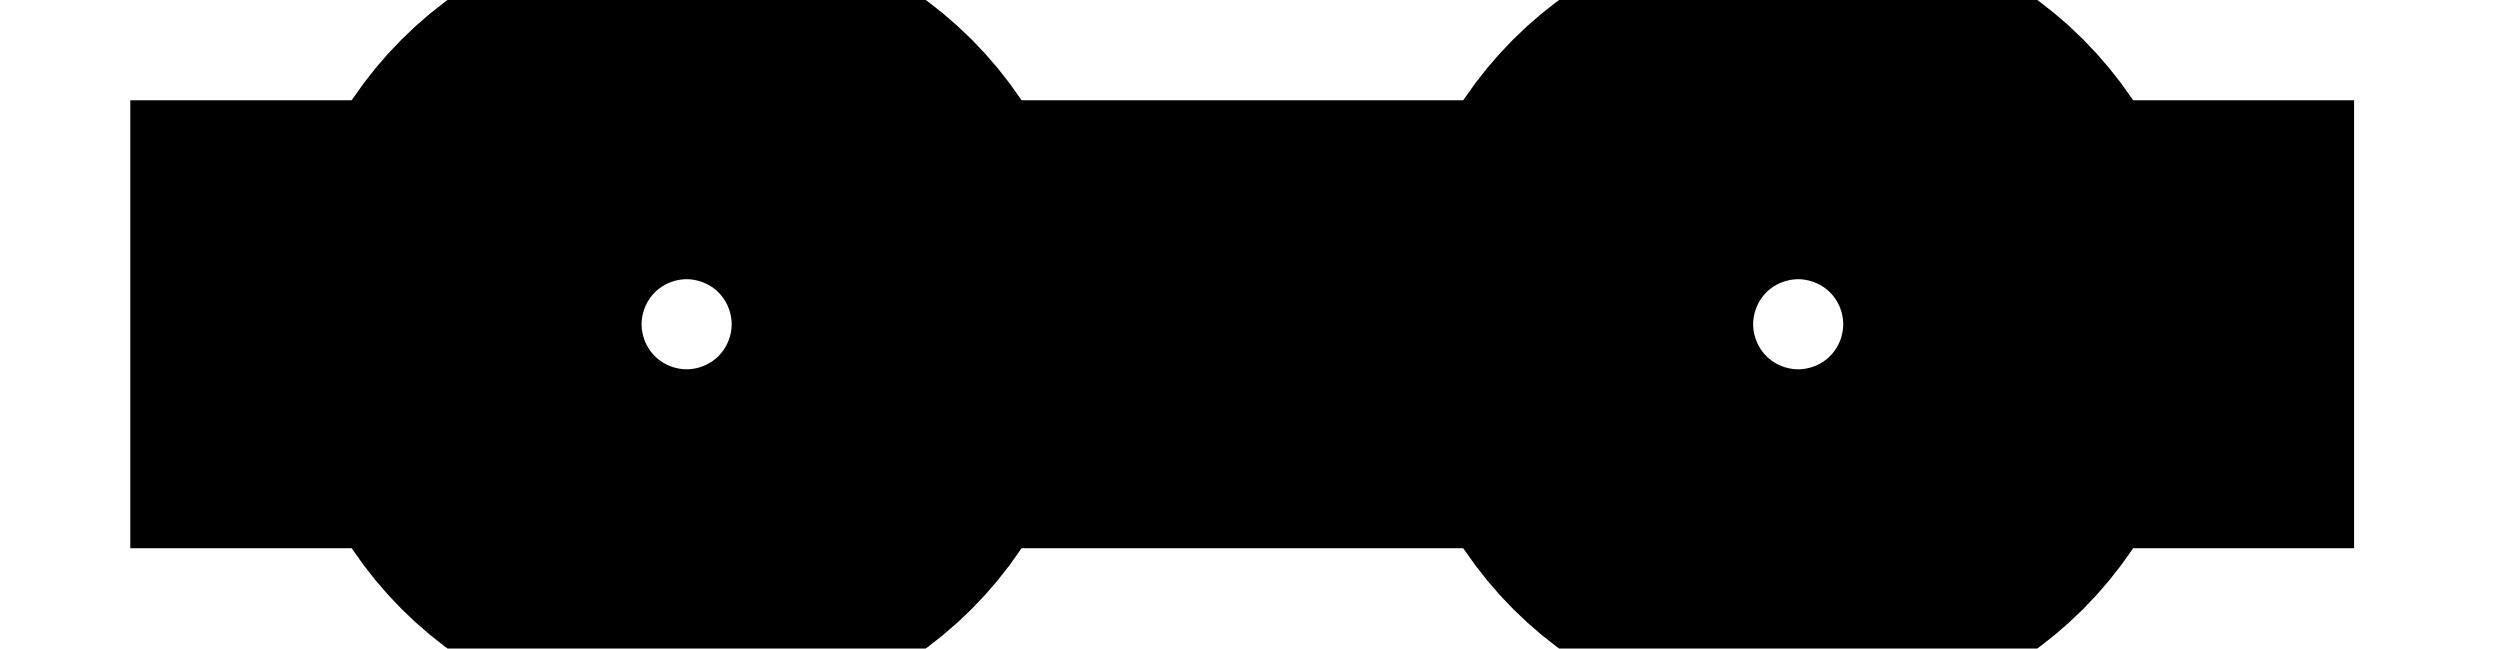
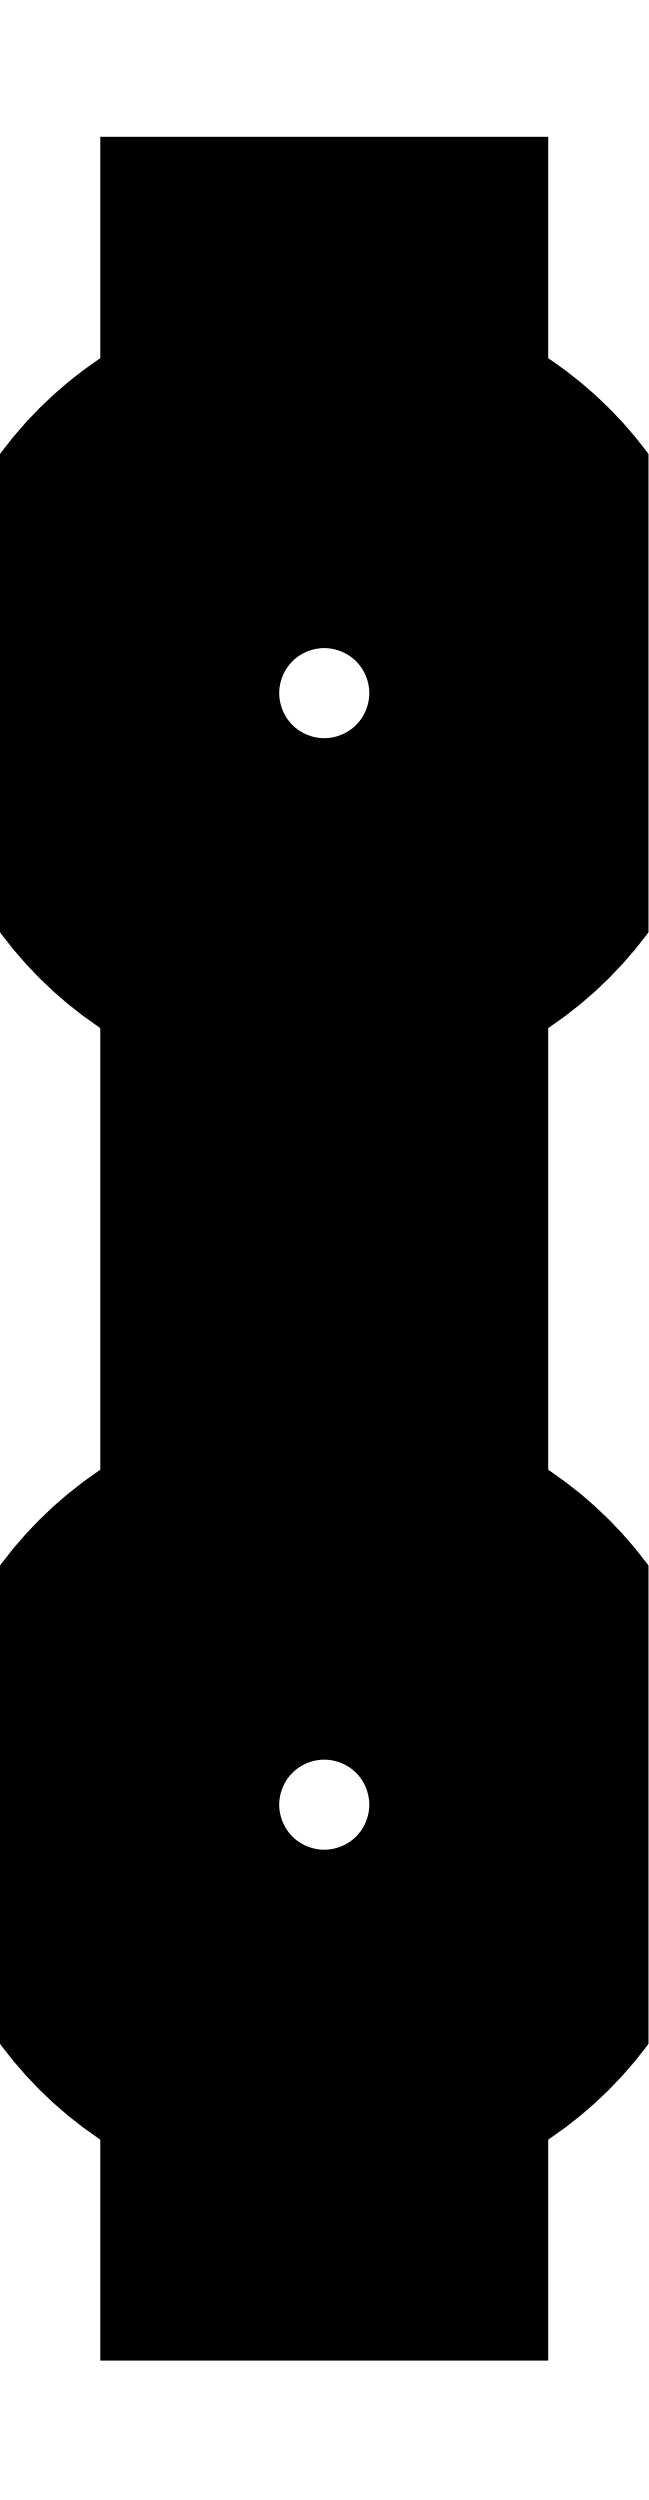
- <svg xmlns="http://www.w3.org/2000/svg" width="73.67mm" height="19.11mm" viewBox="-120 -120 2305 598" xml:space="preserve" overflow="hidden">
-   <g transform="translate(-1047 -1079)">
-     <path d="M1395 1258C1395 1166.87 1468.87 1093 1560 1093 1651.13 1093 1725 1166.87 1725 1258 1725 1349.13 1651.13 1423 1560 1423 1468.87 1423 1395 1349.13 1395 1258Z" stroke="#000000" stroke-width="13.2mm" vector-effect="non-scaling-stroke" stroke-miterlimit="8" fill="none" fill-rule="evenodd" />
-     <path d="M2420 1258C2420 1166.87 2493.87 1093 2585 1093 2676.13 1093 2750 1166.87 2750 1258 2750 1349.13 2676.13 1423 2585 1423 2493.87 1423 2420 1349.13 2420 1258Z" stroke="#000000" stroke-width="13.2mm" vector-effect="non-scaling-stroke" stroke-miterlimit="8" fill="none" fill-rule="evenodd" />
-     <path d="M1725 1258 2420.2 1258" stroke="#000000" stroke-width="13.2mm" vector-effect="non-scaling-stroke" stroke-miterlimit="8" fill="none" fill-rule="evenodd" />
-     <path d="M1047 1258 1394.6 1258" stroke="#000000" stroke-width="13.2mm" vector-effect="non-scaling-stroke" stroke-miterlimit="8" fill="none" fill-rule="evenodd" />
-     <path d="M2750 1258 3097.6 1258" stroke="#000000" stroke-width="13.2mm" vector-effect="non-scaling-stroke" stroke-miterlimit="8" fill="none" fill-rule="evenodd" />
+ <svg xmlns="http://www.w3.org/2000/svg" width="19.11mm" height="73.67mm" viewBox="727 -973 598 2305" xml:space="preserve" overflow="hidden">
+   <g transform="rotate(90 1026 179)">
+     <g transform="translate(-1047 -1079)">
+       <path d="M1395 1258C1395 1166.87 1468.87 1093 1560 1093 1651.13 1093 1725 1166.87 1725 1258 1725 1349.13 1651.13 1423 1560 1423 1468.87 1423 1395 1349.13 1395 1258Z" stroke="#000000" stroke-width="13.2mm" vector-effect="non-scaling-stroke" stroke-miterlimit="8" fill="none" fill-rule="evenodd" />
+       <path d="M2420 1258C2420 1166.87 2493.87 1093 2585 1093 2676.13 1093 2750 1166.87 2750 1258 2750 1349.13 2676.13 1423 2585 1423 2493.87 1423 2420 1349.13 2420 1258Z" stroke="#000000" stroke-width="13.2mm" vector-effect="non-scaling-stroke" stroke-miterlimit="8" fill="none" fill-rule="evenodd" />
+       <path d="M1725 1258 2420.2 1258" stroke="#000000" stroke-width="13.2mm" vector-effect="non-scaling-stroke" stroke-miterlimit="8" fill="none" fill-rule="evenodd" />
+       <path d="M1047 1258 1394.6 1258" stroke="#000000" stroke-width="13.2mm" vector-effect="non-scaling-stroke" stroke-miterlimit="8" fill="none" fill-rule="evenodd" />
+       <path d="M2750 1258 3097.6 1258" stroke="#000000" stroke-width="13.2mm" vector-effect="non-scaling-stroke" stroke-miterlimit="8" fill="none" fill-rule="evenodd" />
+     </g>
  </g>
</svg>
